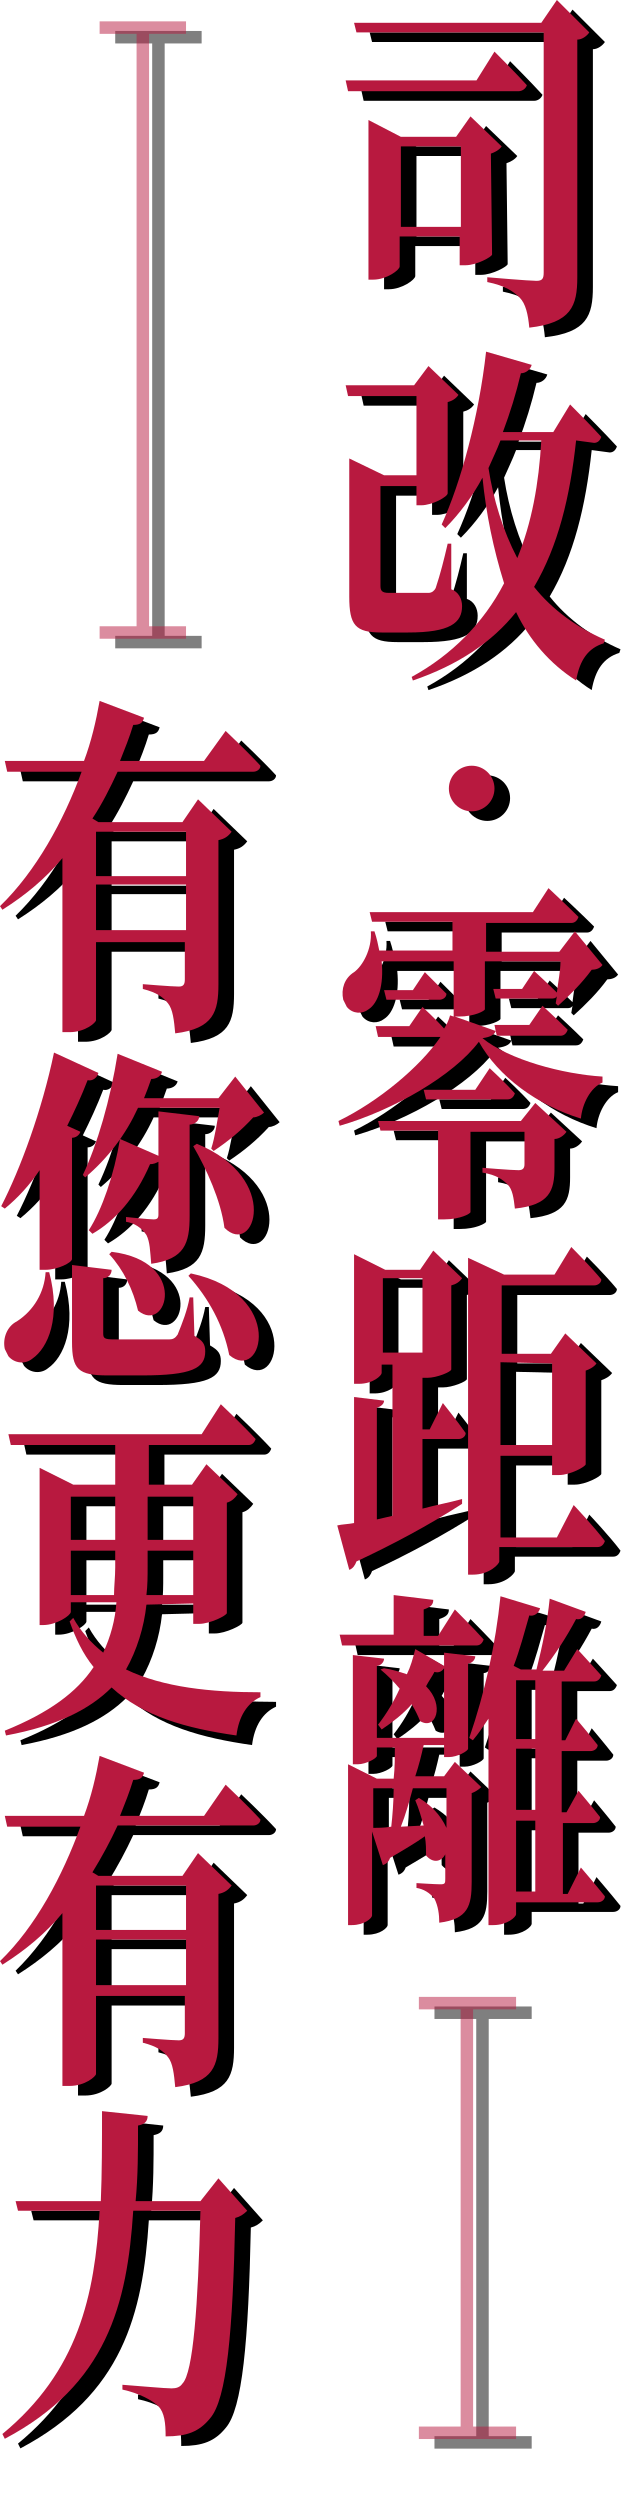
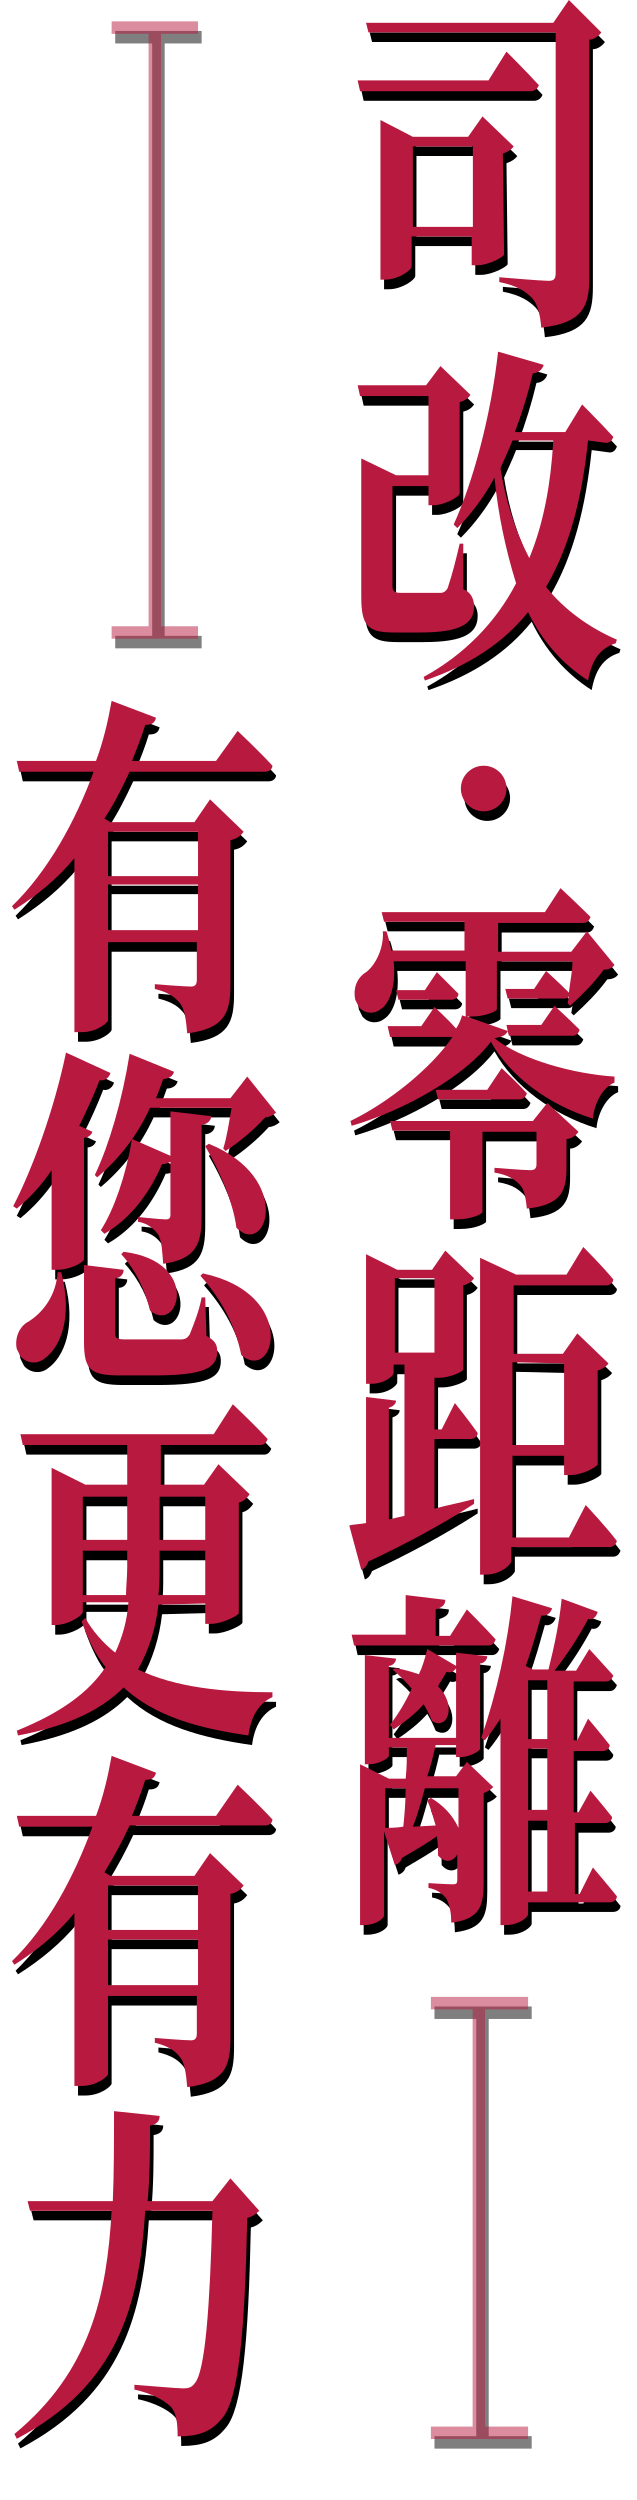
<svg xmlns="http://www.w3.org/2000/svg" version="1.1" id="圖層_1" x="0px" y="0px" viewBox="0 0 53 208.3" style="enable-background:new 0 0 53 208.3;" xml:space="preserve">
  <style type="text/css">
	.st0{opacity:0.5;}
	.st1{fill:none;stroke:#000000;stroke-width:1.04;stroke-miterlimit:10;}
	.st2{fill:#B8193F;}
	.st3{fill:none;stroke:#B8193F;stroke-width:1.04;stroke-miterlimit:10;}
</style>
  <g>
    <g id="圖層_1-2_1_">
      <path d="M42.5,5.1c0,0,1.7,1.7,2.7,2.8c-0.1,0.3-0.4,0.5-0.7,0.5H30.3l-0.2-0.9H41L42.5,5.1z M50.4,3.5c-0.2,0.3-0.6,0.6-1,0.6    v19.8c0,2.4-0.5,3.8-4,4.2c-0.1-1.1-0.3-2-0.8-2.5s-1.2-1-2.7-1.3v-0.4c0,0,3.5,0.3,4.1,0.3c0.5,0,0.6-0.2,0.6-0.7v-20H31    l-0.2-0.8h15.6l1.3-1.9L50.4,3.5z M42.3,22c0,0.2-1.3,0.9-2.2,0.9h-0.5v-2.4h-5V23c0,0.3-1.1,1.1-2.2,1.1H32V10.8l2.7,1.4h4.6    l1.2-1.7l2.6,2.5c-0.2,0.3-0.6,0.5-0.9,0.6L42.3,22z M39.7,19.7V13h-5v6.7H39.7z" />
      <path d="M38.9,49.9c0.6,0.2,0.9,0.8,0.9,1.4c0,1.4-1,2.2-4.5,2.2h-2.2c-2.2,0-2.7-0.6-2.7-3V39l2.9,1.4H36v-6.6h-5.7l-0.2-0.9h5.7    l1.2-1.6l2.5,2.4c-0.2,0.3-0.5,0.5-0.9,0.6v7.6c0,0.3-1.3,1-2.2,1H36v-1.6h-3v8.3c0,0.4,0.1,0.6,0.7,0.6H37c0.3,0,0.5-0.2,0.6-0.4    c0.4-1.2,0.7-2.4,1-3.7h0.3L38.9,49.9z M49.3,37.5c-0.5,4.7-1.5,8.8-3.5,12.2c1.5,1.9,3.6,3.4,5.9,4.4l-0.1,0.3    c-1.3,0.4-2,1.4-2.3,3.1c-2.2-1.4-3.9-3.4-5-5.7c-2,2.5-4.8,4.4-8.6,5.7l-0.1-0.3c3.3-1.8,6-4.5,7.7-7.8c-0.9-2.9-1.5-5.8-1.8-8.8    c-0.8,1.5-1.9,3-3.1,4.2l-0.3-0.3c1.6-3.5,3.1-9,3.7-14.4l3.8,1.1c-0.1,0.4-0.5,0.7-0.9,0.7c-0.4,1.7-0.9,3.3-1.5,4.9h4.2l1.4-2.3    c0,0,1.6,1.6,2.6,2.7c-0.1,0.3-0.3,0.5-0.6,0.5L49.3,37.5z M43,37.5c-0.3,0.8-0.7,1.6-1,2.3c0.4,2.6,1.2,5.2,2.4,7.5    c1.2-2.9,1.8-6.2,2-9.8H43z" />
      <path d="M42.6,86.7c-0.1,0.3-0.4,0.5-1.1,0.6c2.2,1.8,6.7,3,10,3.2V91c-1,0.4-1.7,1.8-1.8,3c-3.6-1.1-6.9-3.5-8.5-6.4    c-2.1,2.8-7.1,5.7-11.6,7l-0.1-0.4c3.3-1.6,6.8-4.5,8.5-7h-5.2l-0.2-0.9h2.8l1.1-1.6c0,0,1.1,1,1.8,1.8c0.2-0.3,0.4-0.7,0.5-1.1    l0.3,0.1v-4.6h-6c0.2,2-0.3,3.5-1.1,4c-0.5,0.4-1.3,0.4-1.8-0.2c-0.1-0.2-0.2-0.4-0.3-0.6c-0.2-0.9,0.1-1.8,0.9-2.3    c0.7-0.5,1.5-1.9,1.4-3.4h0.3c0.2,0.6,0.3,1.1,0.4,1.6H39v-2.4h-6.7l-0.2-0.8h13.6l1.3-2c0,0,1.5,1.4,2.5,2.4    c-0.1,0.3-0.3,0.5-0.6,0.5h-7.1v2.4h6.1l1.3-1.7l2.3,2.8c-0.2,0.3-0.6,0.4-0.9,0.4c-0.8,1.1-1.8,2.1-2.8,3l-0.2-0.2l0.1-0.6    C47.6,84,47.4,84,47.2,84h-4.6l-0.2-0.8h2.4l1-1.5c0,0,1.1,1,1.9,1.8c0.1-0.9,0.3-1.8,0.3-2.6h-6.3v4c0,0.1-0.8,0.6-2.2,0.6h-0.3    L42.6,86.7l-0.1-0.5h2.9l1.1-1.6c0,0,1.2,1.1,2.1,2c-0.1,0.3-0.3,0.5-0.6,0.5h-5.3L42.6,86.7z M45.9,92.7l2.6,2.4    c-0.2,0.3-0.6,0.6-1,0.6v2.4c0,1.9-0.4,3.1-3.3,3.4c-0.1-0.9-0.2-1.6-0.6-2s-0.9-0.8-2.1-1v-0.4c0,0,2.4,0.2,3,0.2    c0.4,0,0.5-0.2,0.5-0.5v-2.7h-4.5v6.7c0,0.1-0.8,0.6-2.2,0.6h-0.5V95H33l-0.2-0.8h11.9L45.9,92.7z M36.7,81.8c0,0,1.1,1.1,1.8,1.8    c0,0.3-0.3,0.5-0.6,0.5h-4.4l-0.2-0.8h2.4L36.7,81.8z M42.1,89.8c0,0,1.3,1.2,2.1,2.1c-0.1,0.3-0.3,0.5-0.6,0.5h-6.8l-0.2-0.8h4.3    L42.1,89.8z" />
      <path d="M38.2,117.7c0,0,1.2,1.5,1.9,2.5c0,0.3-0.3,0.5-0.6,0.5l0,0h-3v5.8c1.1-0.3,2.2-0.5,3.3-0.8v0.4c-2.8,1.8-5.8,3.4-8.8,4.8    c-0.1,0.3-0.3,0.6-0.6,0.7l-1-3.7c0.4-0.1,0.9-0.1,1.4-0.2v-10.5l2.5,0.3c0,0.3-0.3,0.5-0.6,0.6v9.3l1.3-0.3v-12.6h-0.9v0.7    c0,0.2-0.7,0.9-1.9,0.9h-0.4v-10.8l2.6,1.3h2.9l1.1-1.6l2.4,2.3c-0.2,0.3-0.5,0.5-0.9,0.6v7c0,0.2-1.2,0.7-2,0.7h-0.4v-1.1l0,0    v5.4h0.6L38.2,117.7z M33.2,113.5h3.3v-6.2h-3.3V113.5z M49.1,126.2c0,0,1.7,1.8,2.6,3c-0.1,0.3-0.3,0.5-0.6,0.5h-8.2v1.2    c0,0.2-0.8,1.1-2.2,1.1h-0.4v-26.4l3,1.4h4.2l1.4-2.3c0,0,1.6,1.6,2.5,2.7c0,0.3-0.3,0.5-0.6,0.5h-7.7v5.7h4.1l1.2-1.7l2.6,2.5    c-0.2,0.3-0.6,0.5-0.9,0.6v7.8c0,0.2-1.3,0.9-2.2,0.9h-0.6v-1.6H43v6.8h4.7L49.1,126.2z M43,114.3v6.9h4.3v-6.8L43,114.3z" />
      <path d="M39.2,134.9c0,0,1.5,1.5,2.4,2.5c-0.1,0.3-0.3,0.5-0.6,0.5H29.8l-0.2-0.9h4.5v-3.3l3.3,0.4c0,0.4-0.2,0.6-0.8,0.8v2.2h1.2    L39.2,134.9z M39.2,147.6l2.2,2.1c-0.2,0.2-0.5,0.4-0.8,0.5v7.4c0,2-0.3,3.1-2.7,3.4c0-0.7-0.1-1.4-0.4-2    c-0.4-0.5-0.9-0.8-1.5-0.9v-0.4c0,0,1.6,0.1,2,0.1s0.4-0.1,0.4-0.5v-2c-0.3,0.6-1,0.8-1.6,0.1c0-0.5,0-1-0.1-1.6    c-0.7,0.5-1.7,1.1-2.9,1.8c-0.1,0.3-0.3,0.5-0.6,0.6l-0.9-2.8v7c0,0.2-0.6,0.8-1.7,0.8h-0.3v-13.4l2.4,1.2h1.4    c0.1-0.9,0.1-1.8,0.1-2.6h-1.5v0.7c0,0.2-0.9,0.7-1.6,0.7h-0.4v-9.1l2.6,0.3c0,0.3-0.3,0.6-0.6,0.6v6h5.6v-5.8    c-0.2,0.3-0.5,0.4-0.8,0.3c-0.2,0.4-0.5,0.8-0.7,1.2c1.6,1.6,0.8,3.7-0.5,2.9c-0.2-0.5-0.4-0.9-0.7-1.4c-0.7,0.8-1.6,1.5-2.5,2.1    l-0.3-0.4c0.7-0.9,1.3-1.9,1.8-3c-0.5-0.6-1-1.1-1.6-1.6l0.3-0.1c0.7,0.1,1.3,0.3,1.9,0.5c0.3-0.6,0.5-1.3,0.7-2.1l2.4,1.4v-1.1    l2.6,0.3c0,0.3-0.3,0.6-0.6,0.6v7.1c0,0.2-0.9,0.7-1.6,0.7h-0.4v-1h-1.7c-0.2,0.9-0.4,1.7-0.7,2.6h2.4L39.2,147.6z M32.4,153.1    c0.3,0,0.9,0,1.5-0.1c0.1-0.9,0.2-2.1,0.2-3.2h-1.7V153.1z M36.2,150.6c1,0.6,1.8,1.4,2.3,2.5v-3.3h-2.8c-0.3,1.1-0.6,2.2-1,3.2    l1.9-0.1c-0.2-0.7-0.4-1.4-0.7-2.1L36.2,150.6z M49.7,156.4c0,0,1.2,1.4,2,2.4c0,0.3-0.3,0.5-0.6,0.5l0,0h-6.8v1    c0,0.2-0.7,0.9-1.9,0.9H42V144c-0.4,0.6-0.8,1.2-1.3,1.8l-0.3-0.2c1.3-3.8,2.2-7.8,2.6-11.8l3.3,1c-0.1,0.4-0.5,0.7-0.9,0.6    c-0.4,1.4-0.8,2.9-1.3,4.2l0.6,0.3H46c0.5-2,0.9-3.9,1.1-5.9l3,1.1c-0.1,0.4-0.4,0.7-0.8,0.6c-0.8,1.5-1.7,2.9-2.8,4.3h1.8    l1.1-1.8c0,0,1.2,1.3,2,2.2c-0.1,0.3-0.3,0.5-0.6,0.5h-2.7v4.9h0.3l0.9-1.8c0,0,1.1,1.3,1.8,2.2c0,0.3-0.3,0.5-0.6,0.5h-2.4v5.1    h0.4l1-1.8c0,0,1.1,1.3,1.8,2.2c0,0.3-0.3,0.5-0.6,0.5h-2.5v5.9h0.4L49.7,156.4z M44.3,140.8v4.9h1.6v-4.9H44.3z M46,146.5h-1.7    v5.1h1.6v-5.1H46z M44.3,158.4h1.6v-5.9h-1.6V158.4z" />
      <path d="M20.1,61.7c0,0,1.8,1.7,2.9,2.9c0,0.3-0.3,0.5-0.6,0.5H11.1C10.5,66.4,9.8,67.8,9,69l0.5,0.3h7l1.3-1.9l2.8,2.7    c-0.3,0.4-0.6,0.6-1.1,0.7v12c0,2.3-0.4,3.7-3.6,4.1c-0.1-1.1-0.2-2-0.6-2.5c-0.4-0.5-0.9-0.9-2.1-1.2v-0.4c0,0,2.4,0.2,3,0.2    c0.4,0,0.5-0.2,0.5-0.6v-3.1H9.3v6.5c0,0.2-0.9,1-2.2,1H6.5V72.3c-1.4,1.7-3.1,3.1-5,4.3l-0.2-0.3c3-2.9,5.3-7.1,6.8-11.2H1.9    l-0.2-0.9h6.6c0.6-1.6,1-3.3,1.3-5l3.7,1.4c-0.1,0.4-0.3,0.6-0.9,0.6c-0.3,1-0.7,2-1.1,3h7L20.1,61.7z M9.3,70.1v3.7h7.5v-3.7H9.3    z M16.8,78.3v-3.8H9.3v3.8H16.8z" />
      <path d="M7.3,105.7c0,0.3-1.2,0.9-2.2,0.9H4.6v-8.3c-0.8,1.2-1.8,2.3-2.9,3.2l-0.3-0.2c1.6-3.1,3.4-8,4.4-12.8l3.7,1.7    c-0.1,0.4-0.5,0.7-0.9,0.6c-0.5,1.3-1.1,2.6-1.7,3.8L8,95.1c-0.1,0.3-0.4,0.5-0.7,0.5V105.7z M5.4,106.8c1,3.8-0.1,6.3-1.4,7.2    c-0.6,0.5-1.5,0.4-2-0.2c-0.1-0.2-0.2-0.4-0.3-0.6c-0.2-0.9,0.2-1.9,1-2.3c1.4-0.9,2.3-2.4,2.4-4.1H5.4z M17.5,112.1    c0.7,0.4,0.9,0.7,0.9,1.3c0,1.4-1.1,2-5.3,2h-2.8c-2.5,0-3-0.5-3-2.8v-6.4l3.3,0.4c0,0.4-0.3,0.7-0.7,0.7v4.6    c0,0.4,0.1,0.5,0.9,0.5h2.5c0.9,0,1.7,0,2.1,0c0.3,0,0.5-0.1,0.7-0.4c0.4-1,0.8-2,1-3.1h0.3L17.5,112.1z M8.2,98.7    c1.2-2.5,2.3-6.3,2.9-10.1l3.7,1.5c-0.1,0.4-0.5,0.6-0.9,0.6c-0.2,0.6-0.4,1.1-0.6,1.6h6.2l1.4-1.8l2.4,3    c-0.2,0.2-0.6,0.4-0.9,0.4c-1,1.1-2.1,2-3.3,2.8l-0.2-0.2c0.3-0.9,0.5-2.3,0.7-3.4h-6.8c-1,2.2-2.5,4.2-4.4,5.8L8.2,98.7z     M17.1,102.1c0,2.3-0.4,3.6-3.2,4c-0.1-1.1-0.1-1.8-0.4-2.4c-0.4-0.6-1-1-1.7-1.1v-0.4c0,0,1.9,0.2,2.3,0.2c0.3,0,0.4-0.1,0.4-0.4    v-4.4c-0.2,0.1-0.4,0.2-0.7,0.2c-1.2,2.8-2.9,4.7-4.8,5.8l-0.3-0.3c1.1-1.7,2.1-4.6,2.6-7.6l3.2,1.4v-3.7l3.4,0.4    c0,0.4-0.4,0.7-0.8,0.7C17.1,94.5,17.1,102.1,17.1,102.1z M10.6,105.1c6.5,0.8,4.6,6.9,2.2,4.9c-0.4-1.7-1.2-3.4-2.4-4.7    L10.6,105.1z M17.2,106.9c8,1.7,6,9.2,3.2,6.8c-0.5-2.5-1.7-4.7-3.4-6.6L17.2,106.9z M17.7,96.1c7.1,2.9,4.8,9.5,2.3,7    c-0.3-2.3-1.5-4.9-2.6-6.8L17.7,96.1z" />
      <path d="M13.5,134.5c-0.2,1.9-0.8,3.8-1.7,5.4c3.1,1.5,7.1,1.9,11.2,1.9v0.4c-1.1,0.5-1.8,1.6-2,3.2c-4.2-0.6-7.8-1.6-10.4-4    c-1.8,1.8-4.5,3.2-8.8,4L1.7,145c3.7-1.5,6-3.2,7.4-5.3c-0.9-1.1-1.5-2.4-2-3.8l0.3-0.3c0.6,1.1,1.5,2.1,2.5,2.9    c0.6-1.3,1-2.7,1.1-4.2H7.2v0.8c0,0.3-1.2,1.1-2.3,1.1H4.6v-13.1l2.8,1.4h3.5v-3.3H2.2L2,120.3h16.1l1.6-2.5c0,0,1.8,1.7,2.9,2.9    c-0.1,0.3-0.3,0.5-0.6,0.5h-8.3v3.3h3.6l1.2-1.7l2.6,2.5c-0.2,0.3-0.5,0.6-0.9,0.7v9.2c0,0.2-1.4,0.9-2.3,0.9h-0.5v-1.7    L13.5,134.5z M7.2,125.5v3.6h3.7v-3.6C10.9,125.5,7.2,125.5,7.2,125.5z M10.8,133.7c0-0.7,0.1-1.5,0.1-2.3V130H7.2v3.7H10.8z     M17.4,133.7V130h-3.8v1.3c0,0.8,0,1.6-0.1,2.4H17.4z M13.6,125.5v3.6h3.8v-3.6C17.4,125.5,13.6,125.5,13.6,125.5z" />
      <path d="M20.1,149.5c0,0,1.8,1.7,2.9,2.9c0,0.3-0.3,0.5-0.6,0.5H11.1c-0.6,1.3-1.3,2.6-2.1,3.9l0.5,0.3h7l1.3-1.9l2.8,2.7    c-0.3,0.4-0.6,0.6-1.1,0.7v12c0,2.3-0.4,3.7-3.6,4.1c-0.1-1.1-0.2-2-0.6-2.5c-0.4-0.5-0.9-0.9-2.1-1.2v-0.4c0,0,2.4,0.2,3,0.2    c0.4,0,0.5-0.2,0.5-0.6v-3.1H9.3v6.5c0,0.2-0.9,1-2.2,1H6.5v-14.4c-1.4,1.7-3.1,3.1-5,4.3l-0.2-0.3c3-2.9,5.2-7.1,6.7-11.2H1.9    l-0.2-0.9h6.6c0.6-1.6,1-3.3,1.3-5l3.7,1.4c-0.1,0.4-0.3,0.6-0.9,0.6c-0.3,1-0.7,2-1.1,3h7L20.1,149.5z M9.3,157.9v3.7h7.5v-3.7    H9.3z M16.8,166.2v-3.8H9.3v3.8H16.8z" />
      <path d="M21.9,185c-0.3,0.3-0.6,0.5-1,0.6c-0.2,9.5-0.7,15.1-2.1,16.7c-0.9,1.1-1.9,1.5-3.7,1.5c0-1.1-0.1-2-0.6-2.5    s-1.6-1.1-3-1.4v-0.4c1.4,0.1,3.5,0.3,4.1,0.3c0.4,0,0.7-0.1,0.9-0.4c0.9-0.9,1.3-6.5,1.5-14.4h-5.6c-0.5,7.8-2.2,14.5-10.7,19    l-0.2-0.4c6.3-5.2,7.7-11.5,8.1-18.6H2.8l-0.2-0.8h7.1c0.1-2.4,0.1-4.9,0.1-7.5l3.8,0.4c0,0.5-0.3,0.7-0.8,0.8    c0,2.1,0,4.2-0.2,6.3H18l1.5-1.9L21.9,185z" />
      <circle cx="40.6" cy="66.5" r="1.9" />
      <g class="st0">
        <line class="st1" x1="13.2" y1="3.3" x2="13.2" y2="53.5" />
        <line class="st1" x1="9.6" y1="3.1" x2="16.8" y2="3.1" />
        <line class="st1" x1="9.6" y1="53.5" x2="16.8" y2="53.5" />
      </g>
      <g class="st0">
        <line class="st1" x1="40.2" y1="167.9" x2="40.2" y2="203.5" />
        <line class="st1" x1="36.2" y1="167.7" x2="44.3" y2="167.7" />
        <line class="st1" x1="36.2" y1="203.5" x2="44.3" y2="203.5" />
      </g>
    </g>
  </g>
  <g>
    <g id="圖層_1-2_9_">
-       <path class="st2" d="M41.2,4.3c0,0,1.7,1.7,2.7,2.8c-0.1,0.3-0.4,0.5-0.7,0.5H29l-0.2-0.9h10.9L41.2,4.3z M49.1,2.7    c-0.2,0.3-0.6,0.6-1,0.6v19.8c0,2.4-0.5,3.8-4,4.2c-0.1-1.1-0.3-2-0.8-2.5s-1.2-1-2.7-1.3v-0.4c0,0,3.5,0.3,4.1,0.3    c0.5,0,0.6-0.2,0.6-0.7v-20H29.7l-0.2-0.8h15.6L46.4,0L49.1,2.7z M41,21.2c0,0.2-1.3,0.9-2.2,0.9h-0.5v-2.4h-5v2.5    c0,0.3-1.1,1.1-2.2,1.1h-0.4V10l2.7,1.4H38l1.2-1.7l2.6,2.5c-0.2,0.3-0.6,0.5-0.9,0.6L41,21.2z M38.4,18.9v-6.7h-5v6.7H38.4z" />
-       <path class="st2" d="M37.6,49.1c0.6,0.2,0.9,0.8,0.9,1.4c0,1.4-1,2.2-4.5,2.2h-2.2c-2.2,0-2.7-0.6-2.7-3V38.2l2.9,1.4h2.7V33H29    l-0.2-0.9h5.7l1.2-1.6l2.5,2.4c-0.2,0.3-0.5,0.5-0.9,0.6v7.6c0,0.3-1.3,1-2.2,1h-0.4v-1.6h-3v8.3c0,0.4,0.1,0.6,0.7,0.6h3.3    c0.3,0,0.5-0.2,0.6-0.4c0.4-1.2,0.7-2.4,1-3.7h0.3L37.6,49.1z M48,36.7c-0.5,4.7-1.5,8.8-3.5,12.2c1.5,1.9,3.6,3.4,5.9,4.4    l-0.1,0.3C49,54,48.3,55,48,56.7c-2.2-1.4-3.9-3.4-5-5.7c-2,2.5-4.8,4.4-8.6,5.7l-0.1-0.3c3.3-1.8,6-4.5,7.7-7.8    c-0.9-2.9-1.5-5.8-1.8-8.8c-0.8,1.5-1.9,3-3.1,4.2l-0.3-0.3c1.6-3.5,3.1-9,3.7-14.4l3.8,1.1c-0.1,0.4-0.5,0.7-0.9,0.7    c-0.4,1.7-0.9,3.3-1.5,4.9h4.2l1.4-2.3c0,0,1.6,1.6,2.6,2.7c-0.1,0.3-0.3,0.5-0.6,0.5L48,36.7z M41.7,36.7c-0.3,0.8-0.7,1.6-1,2.3    c0.4,2.6,1.2,5.2,2.4,7.5c1.2-2.9,1.8-6.2,2-9.8H41.7z" />
-       <path class="st2" d="M41.3,85.9c-0.1,0.3-0.4,0.5-1.1,0.6c2.2,1.8,6.7,3,10,3.2v0.5c-1,0.4-1.7,1.8-1.8,3    c-3.6-1.1-6.9-3.5-8.5-6.4c-2.1,2.8-7.1,5.7-11.6,7l-0.1-0.4c3.3-1.6,6.8-4.5,8.5-7h-5.2l-0.2-0.9h2.8l1.1-1.6c0,0,1.1,1,1.8,1.8    c0.2-0.3,0.4-0.7,0.5-1.1l0.3,0.1v-4.6h-6c0.2,2-0.3,3.5-1.1,4c-0.5,0.4-1.3,0.4-1.8-0.2c-0.1-0.2-0.2-0.4-0.3-0.6    c-0.2-0.9,0.1-1.8,0.9-2.3c0.7-0.5,1.5-1.9,1.4-3.4h0.3c0.2,0.6,0.3,1.1,0.4,1.6h6.1v-2.4H31L30.8,76h13.6l1.3-2    c0,0,1.5,1.4,2.5,2.4c-0.1,0.3-0.3,0.5-0.6,0.5h-7.1v2.4h6.1l1.3-1.7l2.3,2.8c-0.2,0.3-0.6,0.4-0.9,0.4c-0.8,1.1-1.8,2.1-2.8,3    l-0.2-0.2l0.1-0.6c-0.1,0.2-0.3,0.2-0.5,0.2h-4.6l-0.2-0.8h2.4l1-1.5c0,0,1.1,1,1.9,1.8c0.1-0.9,0.3-1.8,0.3-2.6h-6.3v4    c0,0.1-0.8,0.6-2.2,0.6h-0.3L41.3,85.9l-0.1-0.5h2.9l1.1-1.6c0,0,1.2,1.1,2.1,2c-0.1,0.3-0.3,0.5-0.6,0.5h-5.3L41.3,85.9z     M44.6,91.9l2.6,2.4c-0.2,0.3-0.6,0.6-1,0.6v2.4c0,1.9-0.4,3.1-3.3,3.4c-0.1-0.9-0.2-1.6-0.6-2s-0.9-0.8-2.1-1v-0.4    c0,0,2.4,0.2,3,0.2c0.4,0,0.5-0.2,0.5-0.5v-2.7h-4.5v6.7c0,0.1-0.8,0.6-2.2,0.6h-0.5v-7.4h-4.8l-0.2-0.8h11.9L44.6,91.9z M35.4,81    c0,0,1.1,1.1,1.8,1.8c0,0.3-0.3,0.5-0.6,0.5h-4.4L32,82.5h2.4L35.4,81z M40.8,89c0,0,1.3,1.2,2.1,2.1c-0.1,0.3-0.3,0.5-0.6,0.5    h-6.8l-0.2-0.8h4.3L40.8,89z" />
-       <path class="st2" d="M36.9,116.9c0,0,1.2,1.5,1.9,2.5c0,0.3-0.3,0.5-0.6,0.5l0,0h-3v5.8c1.1-0.3,2.2-0.5,3.3-0.8v0.4    c-2.8,1.8-5.8,3.4-8.8,4.8c-0.1,0.3-0.3,0.6-0.6,0.7l-1-3.7c0.4-0.1,0.9-0.1,1.4-0.2v-10.5l2.5,0.3c0,0.3-0.3,0.5-0.6,0.6v9.3    l1.3-0.3v-12.6h-0.9v0.7c0,0.2-0.7,0.9-1.9,0.9h-0.4v-10.8l2.6,1.3H35l1.1-1.6l2.4,2.3c-0.2,0.3-0.5,0.5-0.9,0.6v7    c0,0.2-1.2,0.7-2,0.7h-0.4v-1.1l0,0v5.4h0.6L36.9,116.9z M31.9,112.7h3.3v-6.2h-3.3C31.9,106.5,31.9,112.7,31.9,112.7z     M47.8,125.4c0,0,1.7,1.8,2.6,3c-0.1,0.3-0.3,0.5-0.6,0.5h-8.2v1.2c0,0.2-0.8,1.1-2.2,1.1H39v-26.4l3,1.4h4.2l1.4-2.3    c0,0,1.6,1.6,2.5,2.7c0,0.3-0.3,0.5-0.6,0.5h-7.7v5.7h4.1l1.2-1.7l2.6,2.5c-0.2,0.3-0.6,0.5-0.9,0.6v7.8c0,0.2-1.3,0.9-2.2,0.9H46    v-1.6h-4.3v6.8h4.7L47.8,125.4z M41.7,113.5v6.9H46v-6.8L41.7,113.5z" />
-       <path class="st2" d="M37.9,134.1c0,0,1.5,1.5,2.4,2.5c-0.1,0.3-0.3,0.5-0.6,0.5H28.5l-0.2-0.9h4.5v-3.3l3.3,0.4    c0,0.4-0.2,0.6-0.8,0.8v2.2h1.2L37.9,134.1z M37.9,146.8l2.2,2.1c-0.2,0.2-0.5,0.4-0.8,0.5v7.4c0,2-0.3,3.1-2.7,3.4    c0-0.7-0.1-1.4-0.4-2c-0.4-0.5-0.9-0.8-1.5-0.9v-0.4c0,0,1.6,0.1,2,0.1s0.4-0.1,0.4-0.5v-2c-0.3,0.6-1,0.8-1.6,0.1    c0-0.5,0-1-0.1-1.6c-0.7,0.5-1.7,1.1-2.9,1.8c-0.1,0.3-0.3,0.5-0.6,0.6l-0.9-2.8v7c0,0.2-0.6,0.8-1.7,0.8H29V147l2.4,1.2h1.4    c0.1-0.9,0.1-1.8,0.1-2.6h-1.5v0.7c0,0.2-0.9,0.7-1.6,0.7h-0.4v-9.1l2.6,0.3c0,0.3-0.3,0.6-0.6,0.6v6H37V139    c-0.2,0.3-0.5,0.4-0.8,0.3c-0.2,0.4-0.5,0.8-0.7,1.2c1.6,1.6,0.8,3.7-0.5,2.9c-0.2-0.5-0.4-0.9-0.7-1.4c-0.7,0.8-1.6,1.5-2.5,2.1    l-0.3-0.4c0.7-0.9,1.3-1.9,1.8-3c-0.5-0.6-1-1.1-1.6-1.6L32,139c0.7,0.1,1.3,0.3,1.9,0.5c0.3-0.6,0.5-1.3,0.7-2.1l2.4,1.4v-1.1    l2.6,0.3c0,0.3-0.3,0.6-0.6,0.6v7.1c0,0.2-0.9,0.7-1.6,0.7H37v-1h-1.7c-0.2,0.9-0.4,1.7-0.7,2.6H37L37.9,146.8z M31.1,152.3    c0.3,0,0.9,0,1.5-0.1c0.1-0.9,0.2-2.1,0.2-3.2h-1.7C31.1,149,31.1,152.3,31.1,152.3z M34.9,149.8c1,0.6,1.8,1.4,2.3,2.5V149h-2.8    c-0.3,1.1-0.6,2.2-1,3.2l1.9-0.1c-0.2-0.7-0.4-1.4-0.7-2.1L34.9,149.8z M48.4,155.6c0,0,1.2,1.4,2,2.4c0,0.3-0.3,0.5-0.6,0.5l0,0    H43v1c0,0.2-0.7,0.9-1.9,0.9h-0.4v-17.2c-0.4,0.6-0.8,1.2-1.3,1.8l-0.3-0.2c1.3-3.8,2.2-7.8,2.6-11.8l3.3,1    c-0.1,0.4-0.5,0.7-0.9,0.6c-0.4,1.4-0.8,2.9-1.3,4.2l0.6,0.3h1.3c0.5-2,0.9-3.9,1.1-5.9l3,1.1c-0.1,0.4-0.4,0.7-0.8,0.6    c-0.8,1.5-1.7,2.9-2.8,4.3H47l1.1-1.8c0,0,1.2,1.3,2,2.2c-0.1,0.3-0.3,0.5-0.6,0.5h-2.7v4.9h0.3l0.9-1.8c0,0,1.1,1.3,1.8,2.2    c0,0.3-0.3,0.5-0.6,0.5h-2.4v5.1h0.4l1-1.8c0,0,1.1,1.3,1.8,2.2c0,0.3-0.3,0.5-0.6,0.5h-2.5v5.9h0.4L48.4,155.6z M43,140v4.9h1.6    V140H43z M44.7,145.7H43v5.1h1.6v-5.1H44.7z M43,157.6h1.6v-5.9H43V157.6z" />
-       <path class="st2" d="M18.8,60.9c0,0,1.8,1.7,2.9,2.9c0,0.3-0.3,0.5-0.6,0.5H9.8c-0.6,1.3-1.3,2.7-2.1,3.9l0.5,0.3h7l1.3-1.9    l2.8,2.7c-0.3,0.4-0.6,0.6-1.1,0.7v12c0,2.3-0.4,3.7-3.6,4.1c-0.1-1.1-0.2-2-0.6-2.5c-0.4-0.5-0.9-0.9-2.1-1.2V82    c0,0,2.4,0.2,3,0.2c0.4,0,0.5-0.2,0.5-0.6v-3.1H8V85c0,0.2-0.9,1-2.2,1H5.2V71.5c-1.4,1.7-3.1,3.1-5,4.3L0,75.5    c3-2.9,5.3-7.1,6.8-11.2H0.6l-0.2-0.9H7c0.6-1.6,1-3.3,1.3-5l3.7,1.4c-0.1,0.4-0.3,0.6-0.9,0.6c-0.3,1-0.7,2-1.1,3h7L18.8,60.9z     M8,69.3V73h7.5v-3.7H8z M15.5,77.5v-3.8H8v3.8H15.5z" />
-       <path class="st2" d="M6,104.9c0,0.3-1.2,0.9-2.2,0.9H3.3v-8.3c-0.8,1.2-1.8,2.3-2.9,3.2l-0.3-0.2c1.6-3.1,3.4-8,4.4-12.8l3.7,1.7    c-0.1,0.4-0.5,0.7-0.9,0.6c-0.5,1.3-1.1,2.6-1.7,3.8l1.1,0.5c-0.1,0.3-0.4,0.5-0.7,0.5L6,104.9z M4.1,106c1,3.8-0.1,6.3-1.4,7.2    c-0.6,0.5-1.5,0.4-2-0.2c-0.1-0.2-0.2-0.4-0.3-0.6c-0.2-0.9,0.2-1.9,1-2.3c1.4-0.9,2.3-2.4,2.4-4.1H4.1z M16.2,111.3    c0.7,0.4,0.9,0.7,0.9,1.3c0,1.4-1.1,2-5.3,2H9c-2.5,0-3-0.5-3-2.8v-6.4l3.3,0.4c0,0.4-0.3,0.7-0.7,0.7v4.6c0,0.4,0.1,0.5,0.9,0.5    H12c0.9,0,1.7,0,2.1,0c0.3,0,0.5-0.1,0.7-0.4c0.4-1,0.8-2,1-3.1h0.3L16.2,111.3z M6.9,97.9c1.2-2.5,2.3-6.3,2.9-10.1l3.7,1.5    c-0.1,0.4-0.5,0.6-0.9,0.6c-0.2,0.6-0.4,1.1-0.6,1.6h6.2l1.4-1.8l2.4,3c-0.2,0.2-0.6,0.4-0.9,0.4c-1,1.1-2.1,2-3.3,2.8l-0.2-0.2    c0.3-0.9,0.5-2.3,0.7-3.4h-6.8c-1,2.2-2.5,4.2-4.4,5.8L6.9,97.9z M15.8,101.3c0,2.3-0.4,3.6-3.2,4c-0.1-1.1-0.1-1.8-0.4-2.4    c-0.4-0.6-1-1-1.7-1.1v-0.4c0,0,1.9,0.2,2.3,0.2c0.3,0,0.4-0.1,0.4-0.4v-4.4C13,96.9,12.8,97,12.5,97c-1.2,2.8-2.9,4.7-4.8,5.8    l-0.3-0.3c1.1-1.7,2.1-4.6,2.6-7.6l3.2,1.4v-3.7l3.4,0.4c0,0.4-0.4,0.7-0.8,0.7V101.3z M9.3,104.3c6.5,0.8,4.6,6.9,2.2,4.9    c-0.4-1.7-1.2-3.4-2.4-4.7L9.3,104.3z M15.9,106.1c8,1.7,6,9.2,3.2,6.8c-0.5-2.5-1.7-4.7-3.4-6.6L15.9,106.1z M16.4,95.3    c7.1,2.9,4.8,9.5,2.3,7c-0.3-2.3-1.5-4.9-2.6-6.8L16.4,95.3z" />
-       <path class="st2" d="M12.2,133.7c-0.2,1.9-0.8,3.8-1.7,5.4c3.1,1.5,7.1,1.9,11.2,1.9v0.4c-1.1,0.5-1.8,1.6-2,3.2    c-4.2-0.6-7.8-1.6-10.4-4c-1.8,1.8-4.5,3.2-8.8,4l-0.1-0.4c3.7-1.5,6-3.2,7.4-5.3c-0.9-1.1-1.5-2.4-2-3.8l0.3-0.3    c0.6,1.1,1.5,2.1,2.5,2.9c0.6-1.3,1-2.7,1.1-4.2H5.9v0.8c0,0.3-1.2,1.1-2.3,1.1H3.3v-13.1l2.8,1.4h3.5v-3.3H0.9l-0.2-0.9h16.1    l1.6-2.5c0,0,1.8,1.7,2.9,2.9c-0.1,0.3-0.3,0.5-0.6,0.5h-8.3v3.3H16l1.2-1.7l2.6,2.5c-0.2,0.3-0.5,0.6-0.9,0.7v9.2    c0,0.2-1.4,0.9-2.3,0.9h-0.5v-1.7L12.2,133.7z M5.9,124.7v3.6h3.7v-3.6C9.6,124.7,5.9,124.7,5.9,124.7z M9.5,132.9    c0-0.7,0.1-1.5,0.1-2.3v-1.4H5.9v3.7H9.5z M16.1,132.9v-3.7h-3.8v1.3c0,0.8,0,1.6-0.1,2.4H16.1z M12.3,124.7v3.6h3.8v-3.6    C16.1,124.7,12.3,124.7,12.3,124.7z" />
-       <path class="st2" d="M18.8,148.7c0,0,1.8,1.7,2.9,2.9c0,0.3-0.3,0.5-0.6,0.5H9.8c-0.6,1.3-1.3,2.6-2.1,3.9l0.5,0.3h7l1.3-1.9    l2.8,2.7c-0.3,0.4-0.6,0.6-1.1,0.7v12c0,2.3-0.4,3.7-3.6,4.1c-0.1-1.1-0.2-2-0.6-2.5c-0.4-0.5-0.9-0.9-2.1-1.2v-0.4    c0,0,2.4,0.2,3,0.2c0.4,0,0.5-0.2,0.5-0.6v-3.1H8v6.5c0,0.2-0.9,1-2.2,1H5.2v-14.4c-1.4,1.7-3.1,3.1-5,4.3L0,163.4    c3-2.9,5.2-7.1,6.7-11.2H0.6l-0.2-0.9H7c0.6-1.6,1-3.3,1.3-5l3.7,1.4c-0.1,0.4-0.3,0.6-0.9,0.6c-0.3,1-0.7,2-1.1,3h7L18.8,148.7z     M8,157.1v3.7h7.5v-3.7H8z M15.5,165.4v-3.8H8v3.8H15.5z" />
-       <path class="st2" d="M20.6,184.2c-0.3,0.3-0.6,0.5-1,0.6c-0.2,9.5-0.7,15.1-2.1,16.7c-0.9,1.1-1.9,1.5-3.7,1.5    c0-1.1-0.1-2-0.6-2.5s-1.6-1.1-3-1.4v-0.4c1.4,0.1,3.5,0.3,4.1,0.3c0.4,0,0.7-0.1,0.9-0.4c0.9-0.9,1.3-6.5,1.5-14.4h-5.6    c-0.5,7.8-2.2,14.5-10.7,19l-0.2-0.4c6.3-5.2,7.7-11.5,8.1-18.6H1.5l-0.2-0.8h7.1c0.1-2.4,0.1-4.9,0.1-7.5l3.8,0.4    c0,0.5-0.3,0.7-0.8,0.8c0,2.1,0,4.2-0.2,6.3h5.4l1.5-1.9L20.6,184.2z" />
-       <circle class="st2" cx="39.3" cy="65.7" r="1.9" />
+       <path class="st2" d="M42.2,4.3c0,0,1.7,1.7,2.7,2.8c-0.1,0.3-0.4,0.5-0.7,0.5H30l-0.2-0.9h10.9L42.2,4.3z M50.1,2.7    c-0.2,0.3-0.6,0.6-1,0.6v19.8c0,2.4-0.5,3.8-4,4.2c-0.1-1.1-0.3-2-0.8-2.5s-1.2-1-2.7-1.3v-0.4c0,0,3.5,0.3,4.1,0.3    c0.5,0,0.6-0.2,0.6-0.7v-20H30.7l-0.2-0.8h15.6L47.4,0L50.1,2.7z M42,21.2c0,0.2-1.3,0.9-2.2,0.9h-0.5v-2.4h-5v2.5    c0,0.3-1.1,1.1-2.2,1.1h-0.4V10l2.7,1.4H39l1.2-1.7l2.6,2.5c-0.2,0.3-0.6,0.5-0.9,0.6L42,21.2z M39.4,18.9v-6.7h-5v6.7H39.4z" />
+       <path class="st2" d="M38.6,49.1c0.6,0.2,0.9,0.8,0.9,1.4c0,1.4-1,2.2-4.5,2.2h-2.2c-2.2,0-2.7-0.6-2.7-3V38.2l2.9,1.4h2.7V33H30    l-0.2-0.9h5.7l1.2-1.6l2.5,2.4c-0.2,0.3-0.5,0.5-0.9,0.6v7.6c0,0.3-1.3,1-2.2,1h-0.4v-1.6h-3v8.3c0,0.4,0.1,0.6,0.7,0.6h3.3    c0.3,0,0.5-0.2,0.6-0.4c0.4-1.2,0.7-2.4,1-3.7h0.3L38.6,49.1z M49,36.7c-0.5,4.7-1.5,8.8-3.5,12.2c1.5,1.9,3.6,3.4,5.9,4.4    l-0.1,0.3C50,54,49.3,55,49,56.7c-2.2-1.4-3.9-3.4-5-5.7c-2,2.5-4.8,4.4-8.6,5.7l-0.1-0.3c3.3-1.8,6-4.5,7.7-7.8    c-0.9-2.9-1.5-5.8-1.8-8.8c-0.8,1.5-1.9,3-3.1,4.2l-0.3-0.3c1.6-3.5,3.1-9,3.7-14.4l3.8,1.1c-0.1,0.4-0.5,0.7-0.9,0.7    c-0.4,1.7-0.9,3.3-1.5,4.9h4.2l1.4-2.3c0,0,1.6,1.6,2.6,2.7c-0.1,0.3-0.3,0.5-0.6,0.5L49,36.7z M42.7,36.7c-0.3,0.8-0.7,1.6-1,2.3    c0.4,2.6,1.2,5.2,2.4,7.5c1.2-2.9,1.8-6.2,2-9.8H42.7z" />
+       <path class="st2" d="M42.3,85.9c-0.1,0.3-0.4,0.5-1.1,0.6c2.2,1.8,6.7,3,10,3.2v0.5c-1,0.4-1.7,1.8-1.8,3    c-3.6-1.1-6.9-3.5-8.5-6.4c-2.1,2.8-7.1,5.7-11.6,7l-0.1-0.4c3.3-1.6,6.8-4.5,8.5-7h-5.2l-0.2-0.9h2.8l1.1-1.6c0,0,1.1,1,1.8,1.8    c0.2-0.3,0.4-0.7,0.5-1.1l0.3,0.1v-4.6h-6c0.2,2-0.3,3.5-1.1,4c-0.5,0.4-1.3,0.4-1.8-0.2c-0.1-0.2-0.2-0.4-0.3-0.6    c-0.2-0.9,0.1-1.8,0.9-2.3c0.7-0.5,1.5-1.9,1.4-3.4h0.3c0.2,0.6,0.3,1.1,0.4,1.6h6.1v-2.4H32L31.8,76h13.6l1.3-2    c0,0,1.5,1.4,2.5,2.4c-0.1,0.3-0.3,0.5-0.6,0.5h-7.1v2.4h6.1l1.3-1.7l2.3,2.8c-0.2,0.3-0.6,0.4-0.9,0.4c-0.8,1.1-1.8,2.1-2.8,3    l-0.2-0.2l0.1-0.6c-0.1,0.2-0.3,0.2-0.5,0.2h-4.6l-0.2-0.8h2.4l1-1.5c0,0,1.1,1,1.9,1.8c0.1-0.9,0.3-1.8,0.3-2.6h-6.3v4    c0,0.1-0.8,0.6-2.2,0.6h-0.3L42.3,85.9l-0.1-0.5h2.9l1.1-1.6c0,0,1.2,1.1,2.1,2c-0.1,0.3-0.3,0.5-0.6,0.5h-5.3L42.3,85.9z     M45.6,91.9l2.6,2.4c-0.2,0.3-0.6,0.6-1,0.6v2.4c0,1.9-0.4,3.1-3.3,3.4c-0.1-0.9-0.2-1.6-0.6-2s-0.9-0.8-2.1-1v-0.4    c0,0,2.4,0.2,3,0.2c0.4,0,0.5-0.2,0.5-0.5v-2.7h-4.5v6.7c0,0.1-0.8,0.6-2.2,0.6h-0.5v-7.4h-4.8l-0.2-0.8h11.9L45.6,91.9z M36.4,81    c0,0,1.1,1.1,1.8,1.8c0,0.3-0.3,0.5-0.6,0.5h-4.4L33,82.5h2.4L36.4,81z M41.8,89c0,0,1.3,1.2,2.1,2.1c-0.1,0.3-0.3,0.5-0.6,0.5    h-6.8l-0.2-0.8h4.3L41.8,89z" />
+       <path class="st2" d="M37.9,116.9c0,0,1.2,1.5,1.9,2.5c0,0.3-0.3,0.5-0.6,0.5l0,0h-3v5.8c1.1-0.3,2.2-0.5,3.3-0.8v0.4    c-2.8,1.8-5.8,3.4-8.8,4.8c-0.1,0.3-0.3,0.6-0.6,0.7l-1-3.7c0.4-0.1,0.9-0.1,1.4-0.2v-10.5l2.5,0.3c0,0.3-0.3,0.5-0.6,0.6v9.3    l1.3-0.3v-12.6h-0.9v0.7c0,0.2-0.7,0.9-1.9,0.9h-0.4v-10.8l2.6,1.3H36l1.1-1.6l2.4,2.3c-0.2,0.3-0.5,0.5-0.9,0.6v7    c0,0.2-1.2,0.7-2,0.7h-0.4v-1.1l0,0v5.4h0.6L37.9,116.9z M32.9,112.7h3.3v-6.2h-3.3C32.9,106.5,32.9,112.7,32.9,112.7z     M48.8,125.4c0,0,1.7,1.8,2.6,3c-0.1,0.3-0.3,0.5-0.6,0.5h-8.2v1.2c0,0.2-0.8,1.1-2.2,1.1H40v-26.4l3,1.4h4.2l1.4-2.3    c0,0,1.6,1.6,2.5,2.7c0,0.3-0.3,0.5-0.6,0.5h-7.7v5.7h4.1l1.2-1.7l2.6,2.5c-0.2,0.3-0.6,0.5-0.9,0.6v7.8c0,0.2-1.3,0.9-2.2,0.9H47    v-1.6h-4.3v6.8h4.7L48.8,125.4z M42.7,113.5v6.9H47v-6.8L42.7,113.5z" />
+       <path class="st2" d="M38.9,134.1c0,0,1.5,1.5,2.4,2.5c-0.1,0.3-0.3,0.5-0.6,0.5H29.5l-0.2-0.9h4.5v-3.3l3.3,0.4    c0,0.4-0.2,0.6-0.8,0.8v2.2h1.2L38.9,134.1z M38.9,146.8l2.2,2.1c-0.2,0.2-0.5,0.4-0.8,0.5v7.4c0,2-0.3,3.1-2.7,3.4    c0-0.7-0.1-1.4-0.4-2c-0.4-0.5-0.9-0.8-1.5-0.9v-0.4c0,0,1.6,0.1,2,0.1s0.4-0.1,0.4-0.5v-2c-0.3,0.6-1,0.8-1.6,0.1    c0-0.5,0-1-0.1-1.6c-0.7,0.5-1.7,1.1-2.9,1.8c-0.1,0.3-0.3,0.5-0.6,0.6l-0.9-2.8v7c0,0.2-0.6,0.8-1.7,0.8H30V147l2.4,1.2h1.4    c0.1-0.9,0.1-1.8,0.1-2.6h-1.5v0.7c0,0.2-0.9,0.7-1.6,0.7h-0.4v-9.1l2.6,0.3c0,0.3-0.3,0.6-0.6,0.6v6H38V139    c-0.2,0.3-0.5,0.4-0.8,0.3c-0.2,0.4-0.5,0.8-0.7,1.2c1.6,1.6,0.8,3.7-0.5,2.9c-0.2-0.5-0.4-0.9-0.7-1.4c-0.7,0.8-1.6,1.5-2.5,2.1    l-0.3-0.4c0.7-0.9,1.3-1.9,1.8-3c-0.5-0.6-1-1.1-1.6-1.6L33,139c0.7,0.1,1.3,0.3,1.9,0.5c0.3-0.6,0.5-1.3,0.7-2.1l2.4,1.4v-1.1    l2.6,0.3c0,0.3-0.3,0.6-0.6,0.6v7.1c0,0.2-0.9,0.7-1.6,0.7H38v-1h-1.7c-0.2,0.9-0.4,1.7-0.7,2.6H38L38.9,146.8z M32.1,152.3    c0.3,0,0.9,0,1.5-0.1c0.1-0.9,0.2-2.1,0.2-3.2h-1.7C32.1,149,32.1,152.3,32.1,152.3z M35.9,149.8c1,0.6,1.8,1.4,2.3,2.5V149h-2.8    c-0.3,1.1-0.6,2.2-1,3.2l1.9-0.1c-0.2-0.7-0.4-1.4-0.7-2.1L35.9,149.8z M49.4,155.6c0,0,1.2,1.4,2,2.4c0,0.3-0.3,0.5-0.6,0.5l0,0    H44v1c0,0.2-0.7,0.9-1.9,0.9h-0.4v-17.2c-0.4,0.6-0.8,1.2-1.3,1.8l-0.3-0.2c1.3-3.8,2.2-7.8,2.6-11.8l3.3,1    c-0.1,0.4-0.5,0.7-0.9,0.6c-0.4,1.4-0.8,2.9-1.3,4.2l0.6,0.3h1.3c0.5-2,0.9-3.9,1.1-5.9l3,1.1c-0.1,0.4-0.4,0.7-0.8,0.6    c-0.8,1.5-1.7,2.9-2.8,4.3H48l1.1-1.8c0,0,1.2,1.3,2,2.2c-0.1,0.3-0.3,0.5-0.6,0.5h-2.7v4.9h0.3l0.9-1.8c0,0,1.1,1.3,1.8,2.2    c0,0.3-0.3,0.5-0.6,0.5h-2.4v5.1h0.4l1-1.8c0,0,1.1,1.3,1.8,2.2c0,0.3-0.3,0.5-0.6,0.5h-2.5v5.9h0.4L49.4,155.6z M44,140v4.9h1.6    V140H44z M45.7,145.7H44v5.1h1.6v-5.1H45.7z M44,157.6h1.6v-5.9H44V157.6z" />
+       <path class="st2" d="M19.8,60.9c0,0,1.8,1.7,2.9,2.9c0,0.3-0.3,0.5-0.6,0.5H10.8c-0.6,1.3-1.3,2.7-2.1,3.9l0.5,0.3h7l1.3-1.9    l2.8,2.7c-0.3,0.4-0.6,0.6-1.1,0.7v12c0,2.3-0.4,3.7-3.6,4.1c-0.1-1.1-0.2-2-0.6-2.5c-0.4-0.5-0.9-0.9-2.1-1.2V82    c0,0,2.4,0.2,3,0.2c0.4,0,0.5-0.2,0.5-0.6v-3.1H9V85c0,0.2-0.9,1-2.2,1H6.2V71.5c-1.4,1.7-3.1,3.1-5,4.3L1,75.5    c3-2.9,5.3-7.1,6.8-11.2H1.6l-0.2-0.9H8c0.6-1.6,1-3.3,1.3-5l3.7,1.4c-0.1,0.4-0.3,0.6-0.9,0.6c-0.3,1-0.7,2-1.1,3h7L19.8,60.9z     M9,69.3V73h7.5v-3.7H9z M16.5,77.5v-3.8H9v3.8H16.5z" />
+       <path class="st2" d="M7,104.9c0,0.3-1.2,0.9-2.2,0.9H4.3v-8.3c-0.8,1.2-1.8,2.3-2.9,3.2l-0.3-0.2c1.6-3.1,3.4-8,4.4-12.8l3.7,1.7    c-0.1,0.4-0.5,0.7-0.9,0.6c-0.5,1.3-1.1,2.6-1.7,3.8l1.1,0.5c-0.1,0.3-0.4,0.5-0.7,0.5L7,104.9z M5.1,106c1,3.8-0.1,6.3-1.4,7.2    c-0.6,0.5-1.5,0.4-2-0.2c-0.1-0.2-0.2-0.4-0.3-0.6c-0.2-0.9,0.2-1.9,1-2.3c1.4-0.9,2.3-2.4,2.4-4.1H5.1z M17.2,111.3    c0.7,0.4,0.9,0.7,0.9,1.3c0,1.4-1.1,2-5.3,2H10c-2.5,0-3-0.5-3-2.8v-6.4l3.3,0.4c0,0.4-0.3,0.7-0.7,0.7v4.6c0,0.4,0.1,0.5,0.9,0.5    H13c0.9,0,1.7,0,2.1,0c0.3,0,0.5-0.1,0.7-0.4c0.4-1,0.8-2,1-3.1h0.3L17.2,111.3z M7.9,97.9c1.2-2.5,2.3-6.3,2.9-10.1l3.7,1.5    c-0.1,0.4-0.5,0.6-0.9,0.6c-0.2,0.6-0.4,1.1-0.6,1.6h6.2l1.4-1.8l2.4,3c-0.2,0.2-0.6,0.4-0.9,0.4c-1,1.1-2.1,2-3.3,2.8l-0.2-0.2    c0.3-0.9,0.5-2.3,0.7-3.4h-6.8c-1,2.2-2.5,4.2-4.4,5.8L7.9,97.9z M16.8,101.3c0,2.3-0.4,3.6-3.2,4c-0.1-1.1-0.1-1.8-0.4-2.4    c-0.4-0.6-1-1-1.7-1.1v-0.4c0,0,1.9,0.2,2.3,0.2c0.3,0,0.4-0.1,0.4-0.4v-4.4C14,96.9,13.8,97,13.5,97c-1.2,2.8-2.9,4.7-4.8,5.8    l-0.3-0.3c1.1-1.7,2.1-4.6,2.6-7.6l3.2,1.4v-3.7l3.4,0.4c0,0.4-0.4,0.7-0.8,0.7V101.3z M10.3,104.3c6.5,0.8,4.6,6.9,2.2,4.9    c-0.4-1.7-1.2-3.4-2.4-4.7L10.3,104.3z M16.9,106.1c8,1.7,6,9.2,3.2,6.8c-0.5-2.5-1.7-4.7-3.4-6.6L16.9,106.1z M17.4,95.3    c7.1,2.9,4.8,9.5,2.3,7c-0.3-2.3-1.5-4.9-2.6-6.8L17.4,95.3z" />
+       <path class="st2" d="M13.2,133.7c-0.2,1.9-0.8,3.8-1.7,5.4c3.1,1.5,7.1,1.9,11.2,1.9v0.4c-1.1,0.5-1.8,1.6-2,3.2    c-4.2-0.6-7.8-1.6-10.4-4c-1.8,1.8-4.5,3.2-8.8,4l-0.1-0.4c3.7-1.5,6-3.2,7.4-5.3c-0.9-1.1-1.5-2.4-2-3.8l0.3-0.3    c0.6,1.1,1.5,2.1,2.5,2.9c0.6-1.3,1-2.7,1.1-4.2H6.9v0.8c0,0.3-1.2,1.1-2.3,1.1H4.3v-13.1l2.8,1.4h3.5v-3.3H1.9l-0.2-0.9h16.1    l1.6-2.5c0,0,1.8,1.7,2.9,2.9c-0.1,0.3-0.3,0.5-0.6,0.5h-8.3v3.3H17l1.2-1.7l2.6,2.5c-0.2,0.3-0.5,0.6-0.9,0.7v9.2    c0,0.2-1.4,0.9-2.3,0.9h-0.5v-1.7L13.2,133.7z M6.9,124.7v3.6h3.7v-3.6C10.6,124.7,6.9,124.7,6.9,124.7z M10.5,132.9    c0-0.7,0.1-1.5,0.1-2.3v-1.4H6.9v3.7H10.5z M17.1,132.9v-3.7h-3.8v1.3c0,0.8,0,1.6-0.1,2.4H17.1z M13.3,124.7v3.6h3.8v-3.6    C17.1,124.7,13.3,124.7,13.3,124.7z" />
+       <path class="st2" d="M19.8,148.7c0,0,1.8,1.7,2.9,2.9c0,0.3-0.3,0.5-0.6,0.5H10.8c-0.6,1.3-1.3,2.6-2.1,3.9l0.5,0.3h7l1.3-1.9    l2.8,2.7c-0.3,0.4-0.6,0.6-1.1,0.7v12c0,2.3-0.4,3.7-3.6,4.1c-0.1-1.1-0.2-2-0.6-2.5c-0.4-0.5-0.9-0.9-2.1-1.2v-0.4    c0,0,2.4,0.2,3,0.2c0.4,0,0.5-0.2,0.5-0.6v-3.1H9v6.5c0,0.2-0.9,1-2.2,1H6.2v-14.4c-1.4,1.7-3.1,3.1-5,4.3L1,163.4    c3-2.9,5.2-7.1,6.7-11.2H1.6l-0.2-0.9H8c0.6-1.6,1-3.3,1.3-5l3.7,1.4c-0.1,0.4-0.3,0.6-0.9,0.6c-0.3,1-0.7,2-1.1,3h7L19.8,148.7z     M9,157.1v3.7h7.5v-3.7H9z M16.5,165.4v-3.8H9v3.8H16.5z" />
+       <path class="st2" d="M21.6,184.2c-0.3,0.3-0.6,0.5-1,0.6c-0.2,9.5-0.7,15.1-2.1,16.7c-0.9,1.1-1.9,1.5-3.7,1.5    c0-1.1-0.1-2-0.6-2.5s-1.6-1.1-3-1.4v-0.4c1.4,0.1,3.5,0.3,4.1,0.3c0.4,0,0.7-0.1,0.9-0.4c0.9-0.9,1.3-6.5,1.5-14.4h-5.6    c-0.5,7.8-2.2,14.5-10.7,19l-0.2-0.4c6.3-5.2,7.7-11.5,8.1-18.6H2.5l-0.2-0.8h7.1c0.1-2.4,0.1-4.9,0.1-7.5l3.8,0.4    c0,0.5-0.3,0.7-0.8,0.8c0,2.1,0,4.2-0.2,6.3h5.4l1.5-1.9L21.6,184.2z" />
+       <circle class="st2" cx="40.3" cy="65.7" r="1.9" />
      <g class="st0">
-         <line class="st3" x1="11.9" y1="2.5" x2="11.9" y2="52.7" />
-         <line class="st3" x1="8.3" y1="2.3" x2="15.5" y2="2.3" />
-         <line class="st3" x1="8.3" y1="52.7" x2="15.5" y2="52.7" />
+         <line class="st3" x1="12.9" y1="2.5" x2="12.9" y2="52.7" />
+         <line class="st3" x1="9.3" y1="2.3" x2="16.5" y2="2.3" />
+         <line class="st3" x1="9.3" y1="52.7" x2="16.5" y2="52.7" />
      </g>
      <g class="st0">
-         <line class="st3" x1="38.9" y1="167.1" x2="38.9" y2="202.7" />
-         <line class="st3" x1="34.9" y1="166.9" x2="43" y2="166.9" />
-         <line class="st3" x1="34.9" y1="202.7" x2="43" y2="202.7" />
+         <line class="st3" x1="39.9" y1="167.1" x2="39.9" y2="202.7" />
+         <line class="st3" x1="35.9" y1="166.9" x2="44" y2="166.9" />
+         <line class="st3" x1="35.9" y1="202.7" x2="44" y2="202.7" />
      </g>
    </g>
  </g>
</svg>
